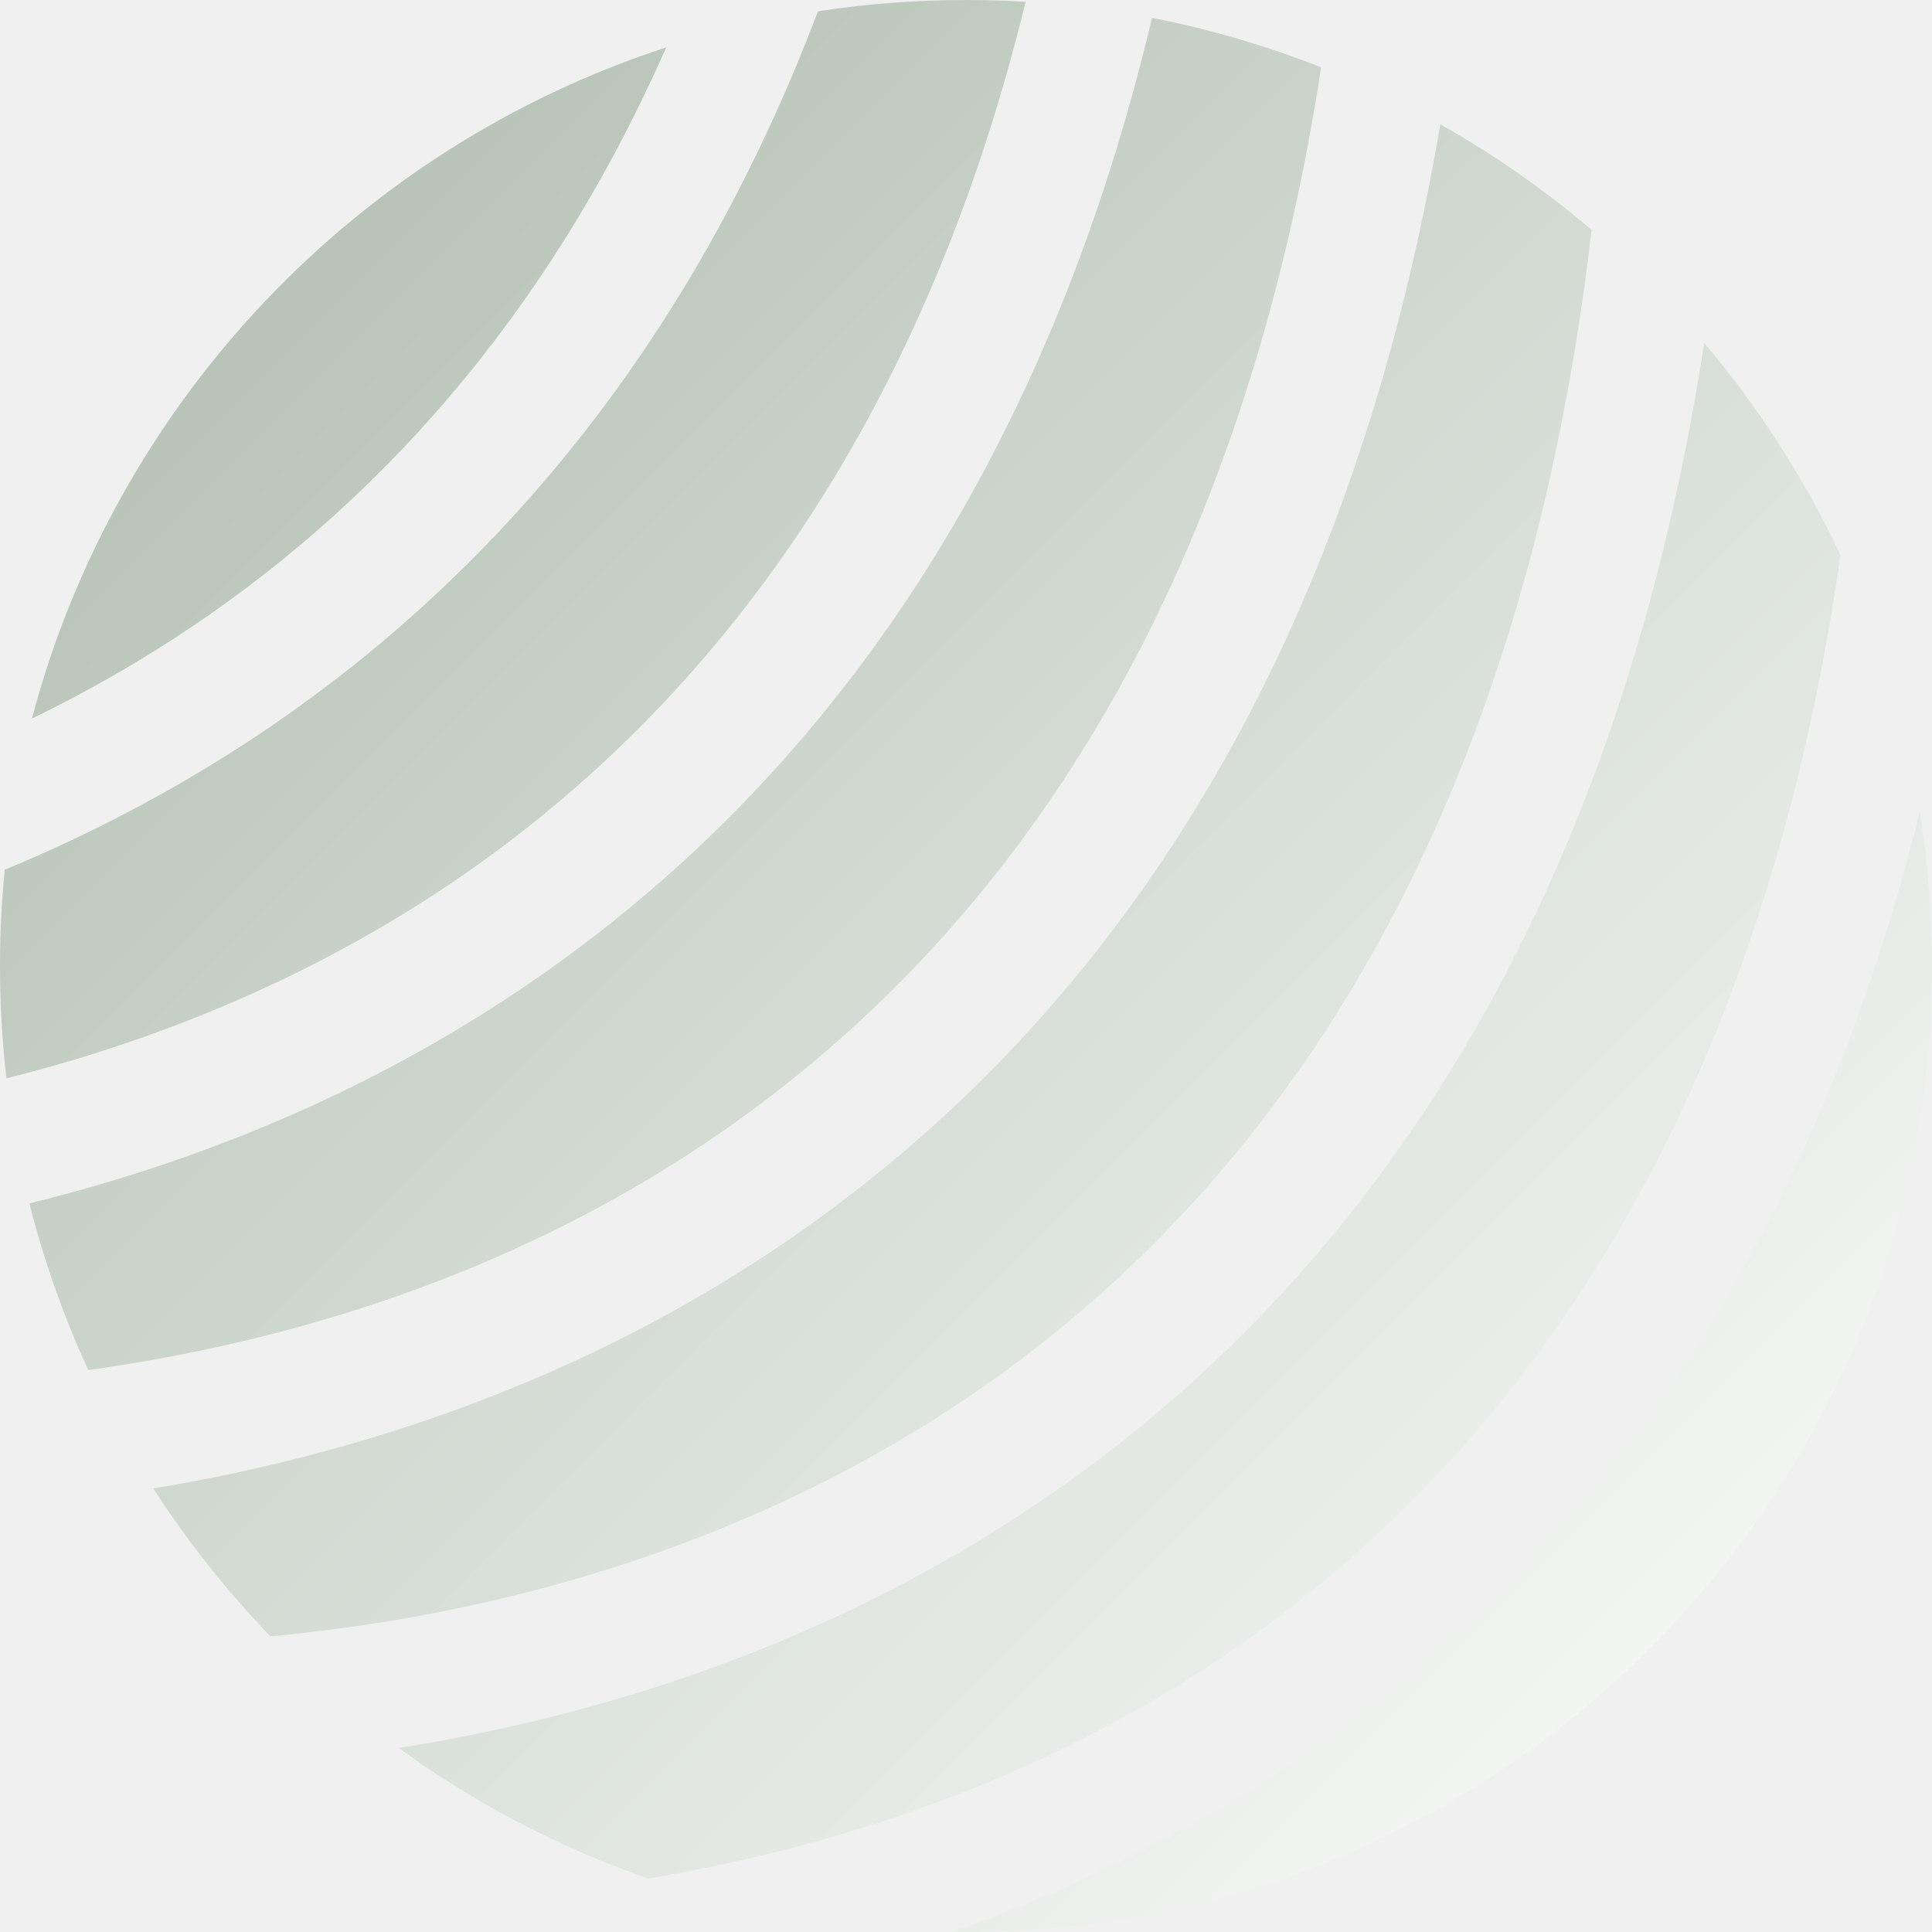
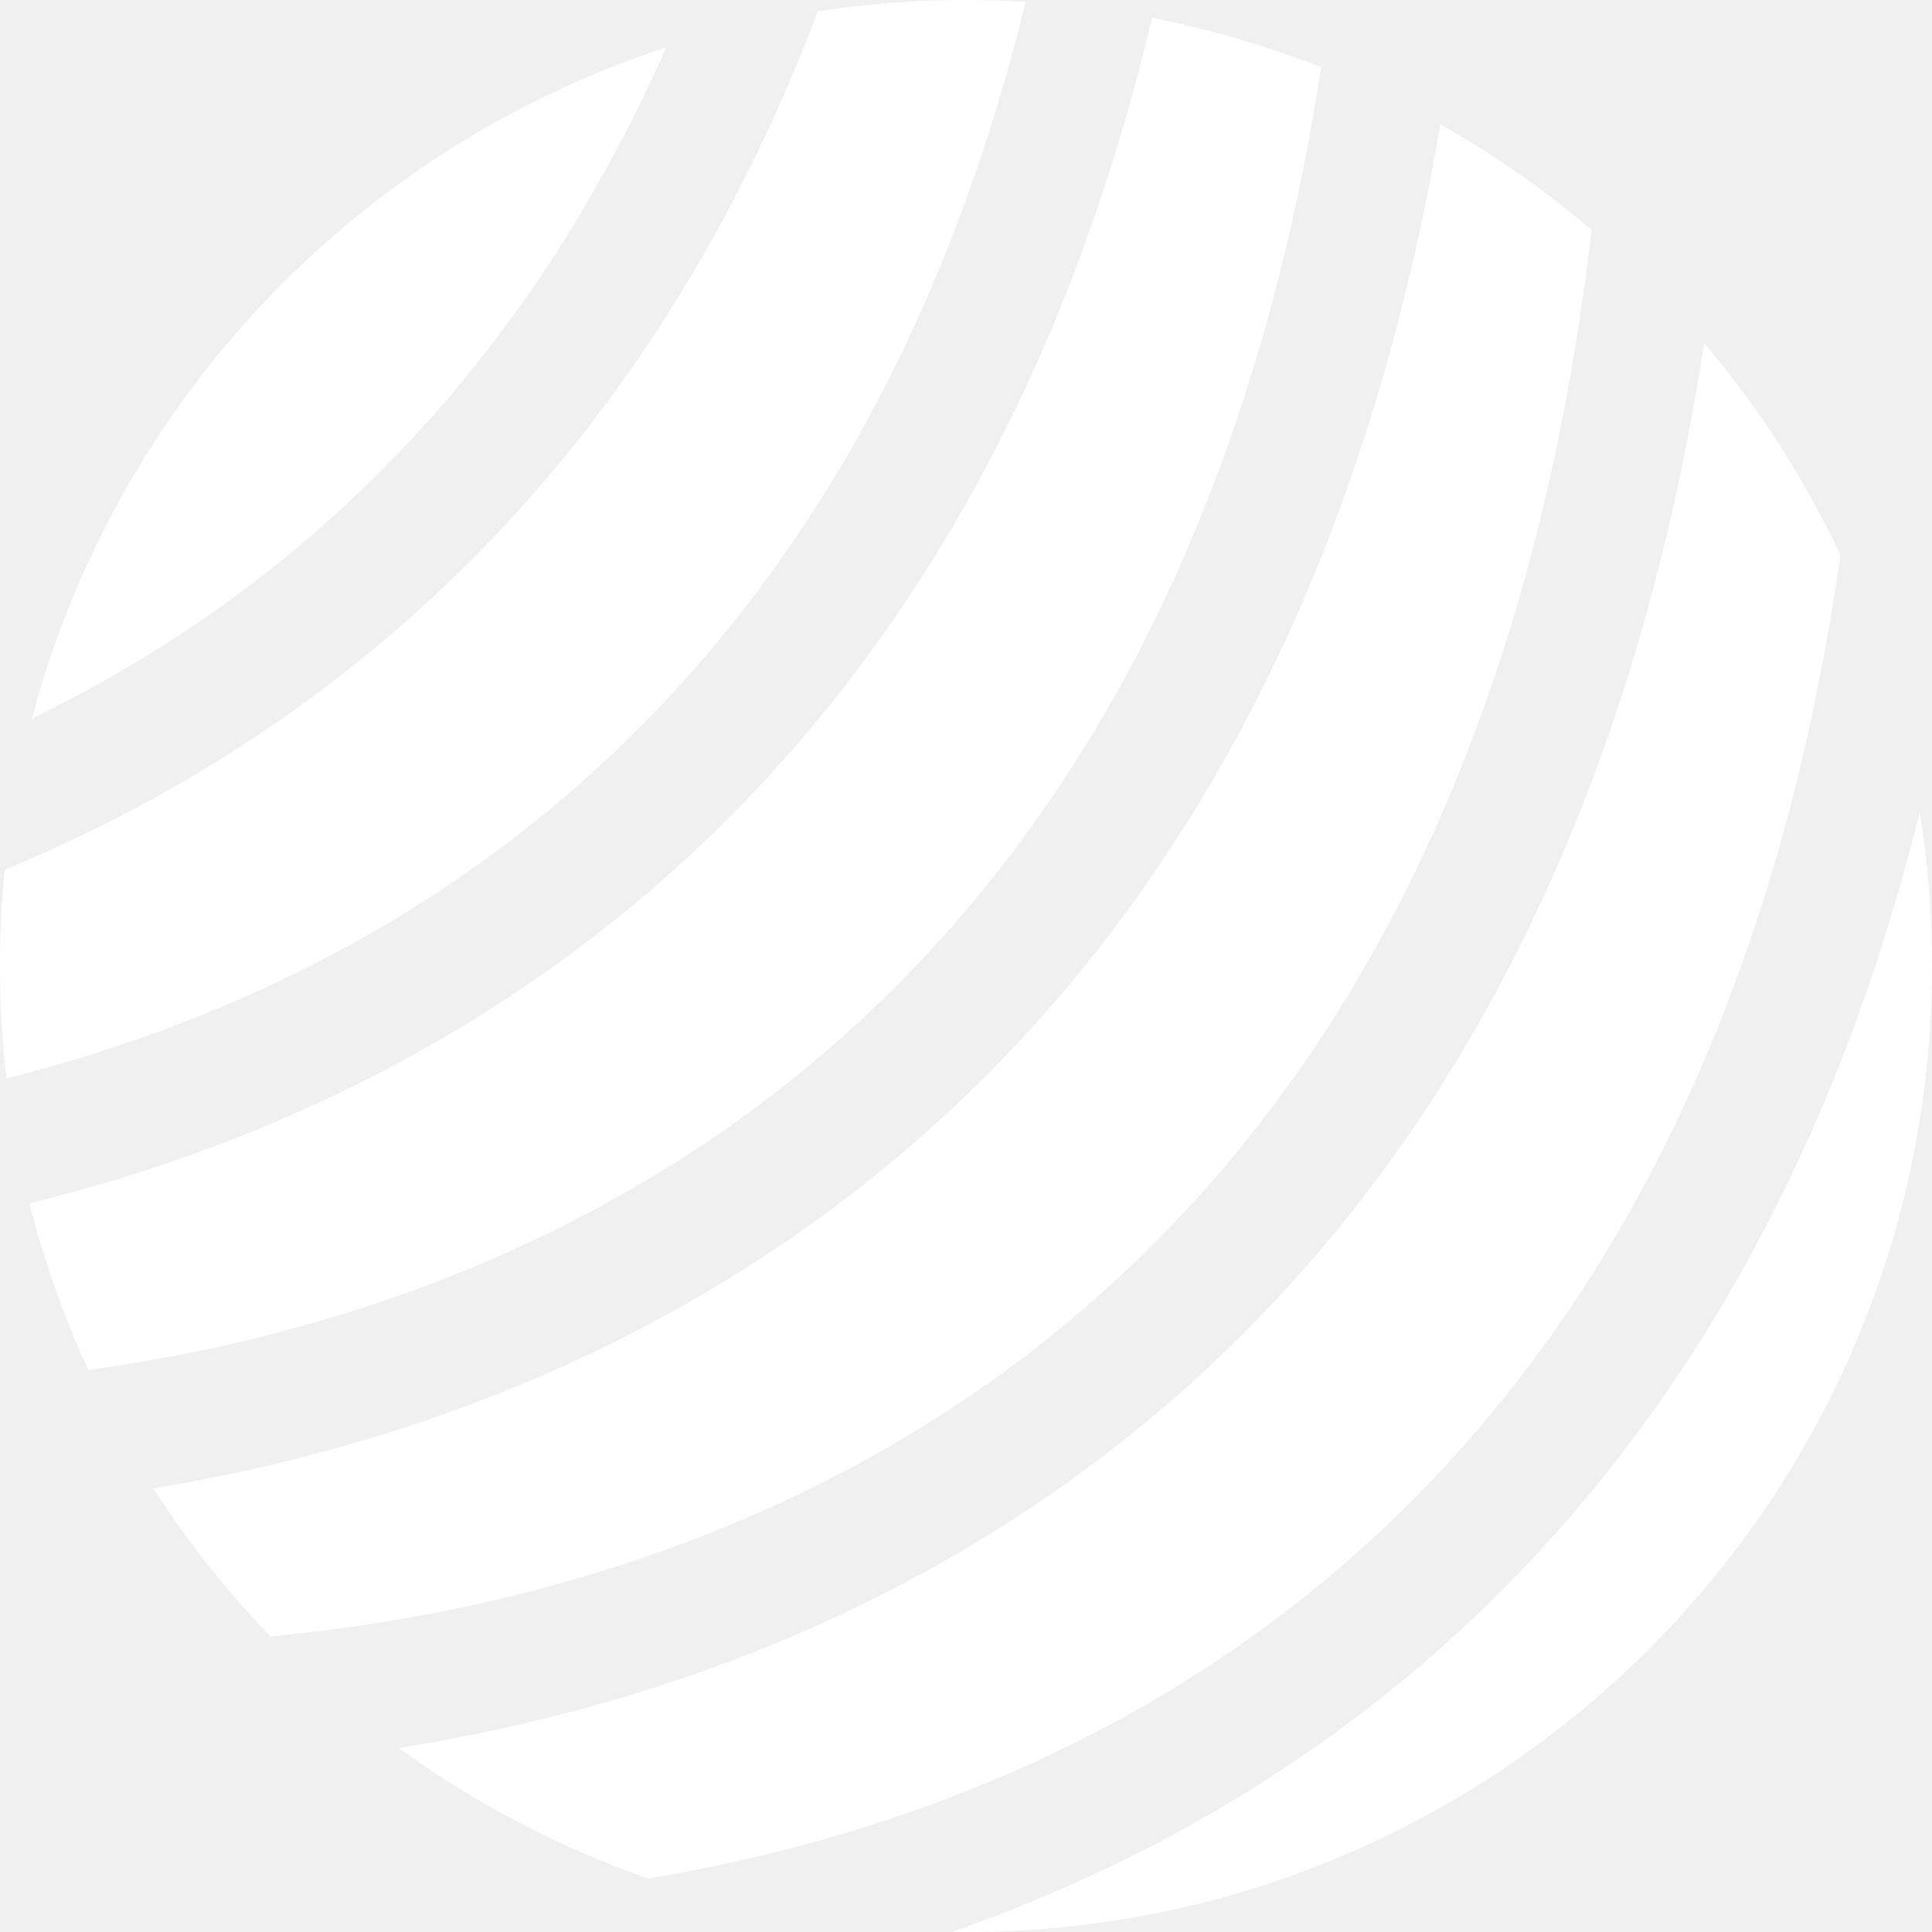
<svg xmlns="http://www.w3.org/2000/svg" width="24" height="24" viewBox="0 0 24 24" fill="none">
-   <path fill-rule="evenodd" clip-rule="evenodd" d="M8.276 0.589C6.771 4 4.6 6.342 2.191 7.913C1.608 8.293 1.008 8.629 0.397 8.926C1.438 4.988 4.43 1.843 8.276 0.589ZM10.161 0.14C8.553 4.381 6.009 7.304 3.051 9.232C2.085 9.861 1.081 10.381 0.059 10.804C0.02 11.197 0 11.596 0 12C0 12.472 0.027 12.938 0.08 13.396C1.902 12.938 3.715 12.205 5.391 11.113C8.601 9.02 11.387 5.558 12.741 0.022C12.496 0.008 12.249 0 12 0C11.375 0 10.761 0.048 10.161 0.14ZM6.251 12.432C9.886 10.063 12.893 6.192 14.311 0.222C15.037 0.364 15.739 0.571 16.412 0.837C15.34 7.787 12.24 11.934 8.591 14.313C6.245 15.842 3.629 16.669 1.097 17.019C0.793 16.359 0.547 15.667 0.365 14.949C2.374 14.455 4.384 13.649 6.251 12.432ZM17.892 1.544C16.696 8.593 13.454 13.023 9.451 15.632C7.069 17.185 4.453 18.069 1.904 18.49C2.33 19.15 2.818 19.765 3.36 20.328C6.177 20.063 9.154 19.231 11.79 17.513C15.642 15.002 18.882 10.523 19.771 2.856C19.19 2.361 18.561 1.921 17.892 1.544ZM12.65 18.832C16.745 16.164 20.043 11.591 21.17 4.26C21.843 5.056 22.414 5.941 22.863 6.895C21.841 14.052 18.699 18.295 14.991 20.713C12.815 22.13 10.408 22.945 8.051 23.335C6.934 22.946 5.892 22.396 4.953 21.714C7.549 21.303 10.221 20.415 12.65 18.832ZM23.848 10.084C22.405 15.906 19.432 19.698 15.851 22.032C14.561 22.873 13.202 23.517 11.823 23.999C11.882 24 11.941 24 12 24C18.627 24 24 18.627 24 12C24 11.348 23.948 10.708 23.848 10.084Z" fill="url(#paint0_linear_34_166)" />
-   <defs>
-     <linearGradient id="paint0_linear_34_166" x1="0" y1="0" x2="24" y2="24" gradientUnits="userSpaceOnUse">
-       <stop stop-color="#ABBAAB" />
-       <stop offset="1" stop-color="white" />
-     </linearGradient>
-   </defs>
+   <path fill-rule="evenodd" clip-rule="evenodd" d="M8.276 0.589C6.771 4 4.6 6.342 2.191 7.913C1.608 8.293 1.008 8.629 0.397 8.926C1.438 4.988 4.43 1.843 8.276 0.589ZM10.161 0.14C8.553 4.381 6.009 7.304 3.051 9.232C2.085 9.861 1.081 10.381 0.059 10.804C0.02 11.197 0 11.596 0 12C0 12.472 0.027 12.938 0.08 13.396C1.902 12.938 3.715 12.205 5.391 11.113C8.601 9.02 11.387 5.558 12.741 0.022C12.496 0.008 12.249 0 12 0C11.375 0 10.761 0.048 10.161 0.14ZM6.251 12.432C9.886 10.063 12.893 6.192 14.311 0.222C15.037 0.364 15.739 0.571 16.412 0.837C15.34 7.787 12.24 11.934 8.591 14.313C6.245 15.842 3.629 16.669 1.097 17.019C0.793 16.359 0.547 15.667 0.365 14.949C2.374 14.455 4.384 13.649 6.251 12.432ZM17.892 1.544C16.696 8.593 13.454 13.023 9.451 15.632C7.069 17.185 4.453 18.069 1.904 18.49C2.33 19.15 2.818 19.765 3.36 20.328C6.177 20.063 9.154 19.231 11.79 17.513C15.642 15.002 18.882 10.523 19.771 2.856C19.19 2.361 18.561 1.921 17.892 1.544ZM12.65 18.832C16.745 16.164 20.043 11.591 21.17 4.26C21.843 5.056 22.414 5.941 22.863 6.895C21.841 14.052 18.699 18.295 14.991 20.713C12.815 22.13 10.408 22.945 8.051 23.335C6.934 22.946 5.892 22.396 4.953 21.714C7.549 21.303 10.221 20.415 12.65 18.832ZM23.848 10.084C22.405 15.906 19.432 19.698 15.851 22.032C14.561 22.873 13.202 23.517 11.823 23.999C11.882 24 11.941 24 12 24C18.627 24 24 18.627 24 12C24 11.348 23.948 10.708 23.848 10.084Z" fill="white" />
</svg>
